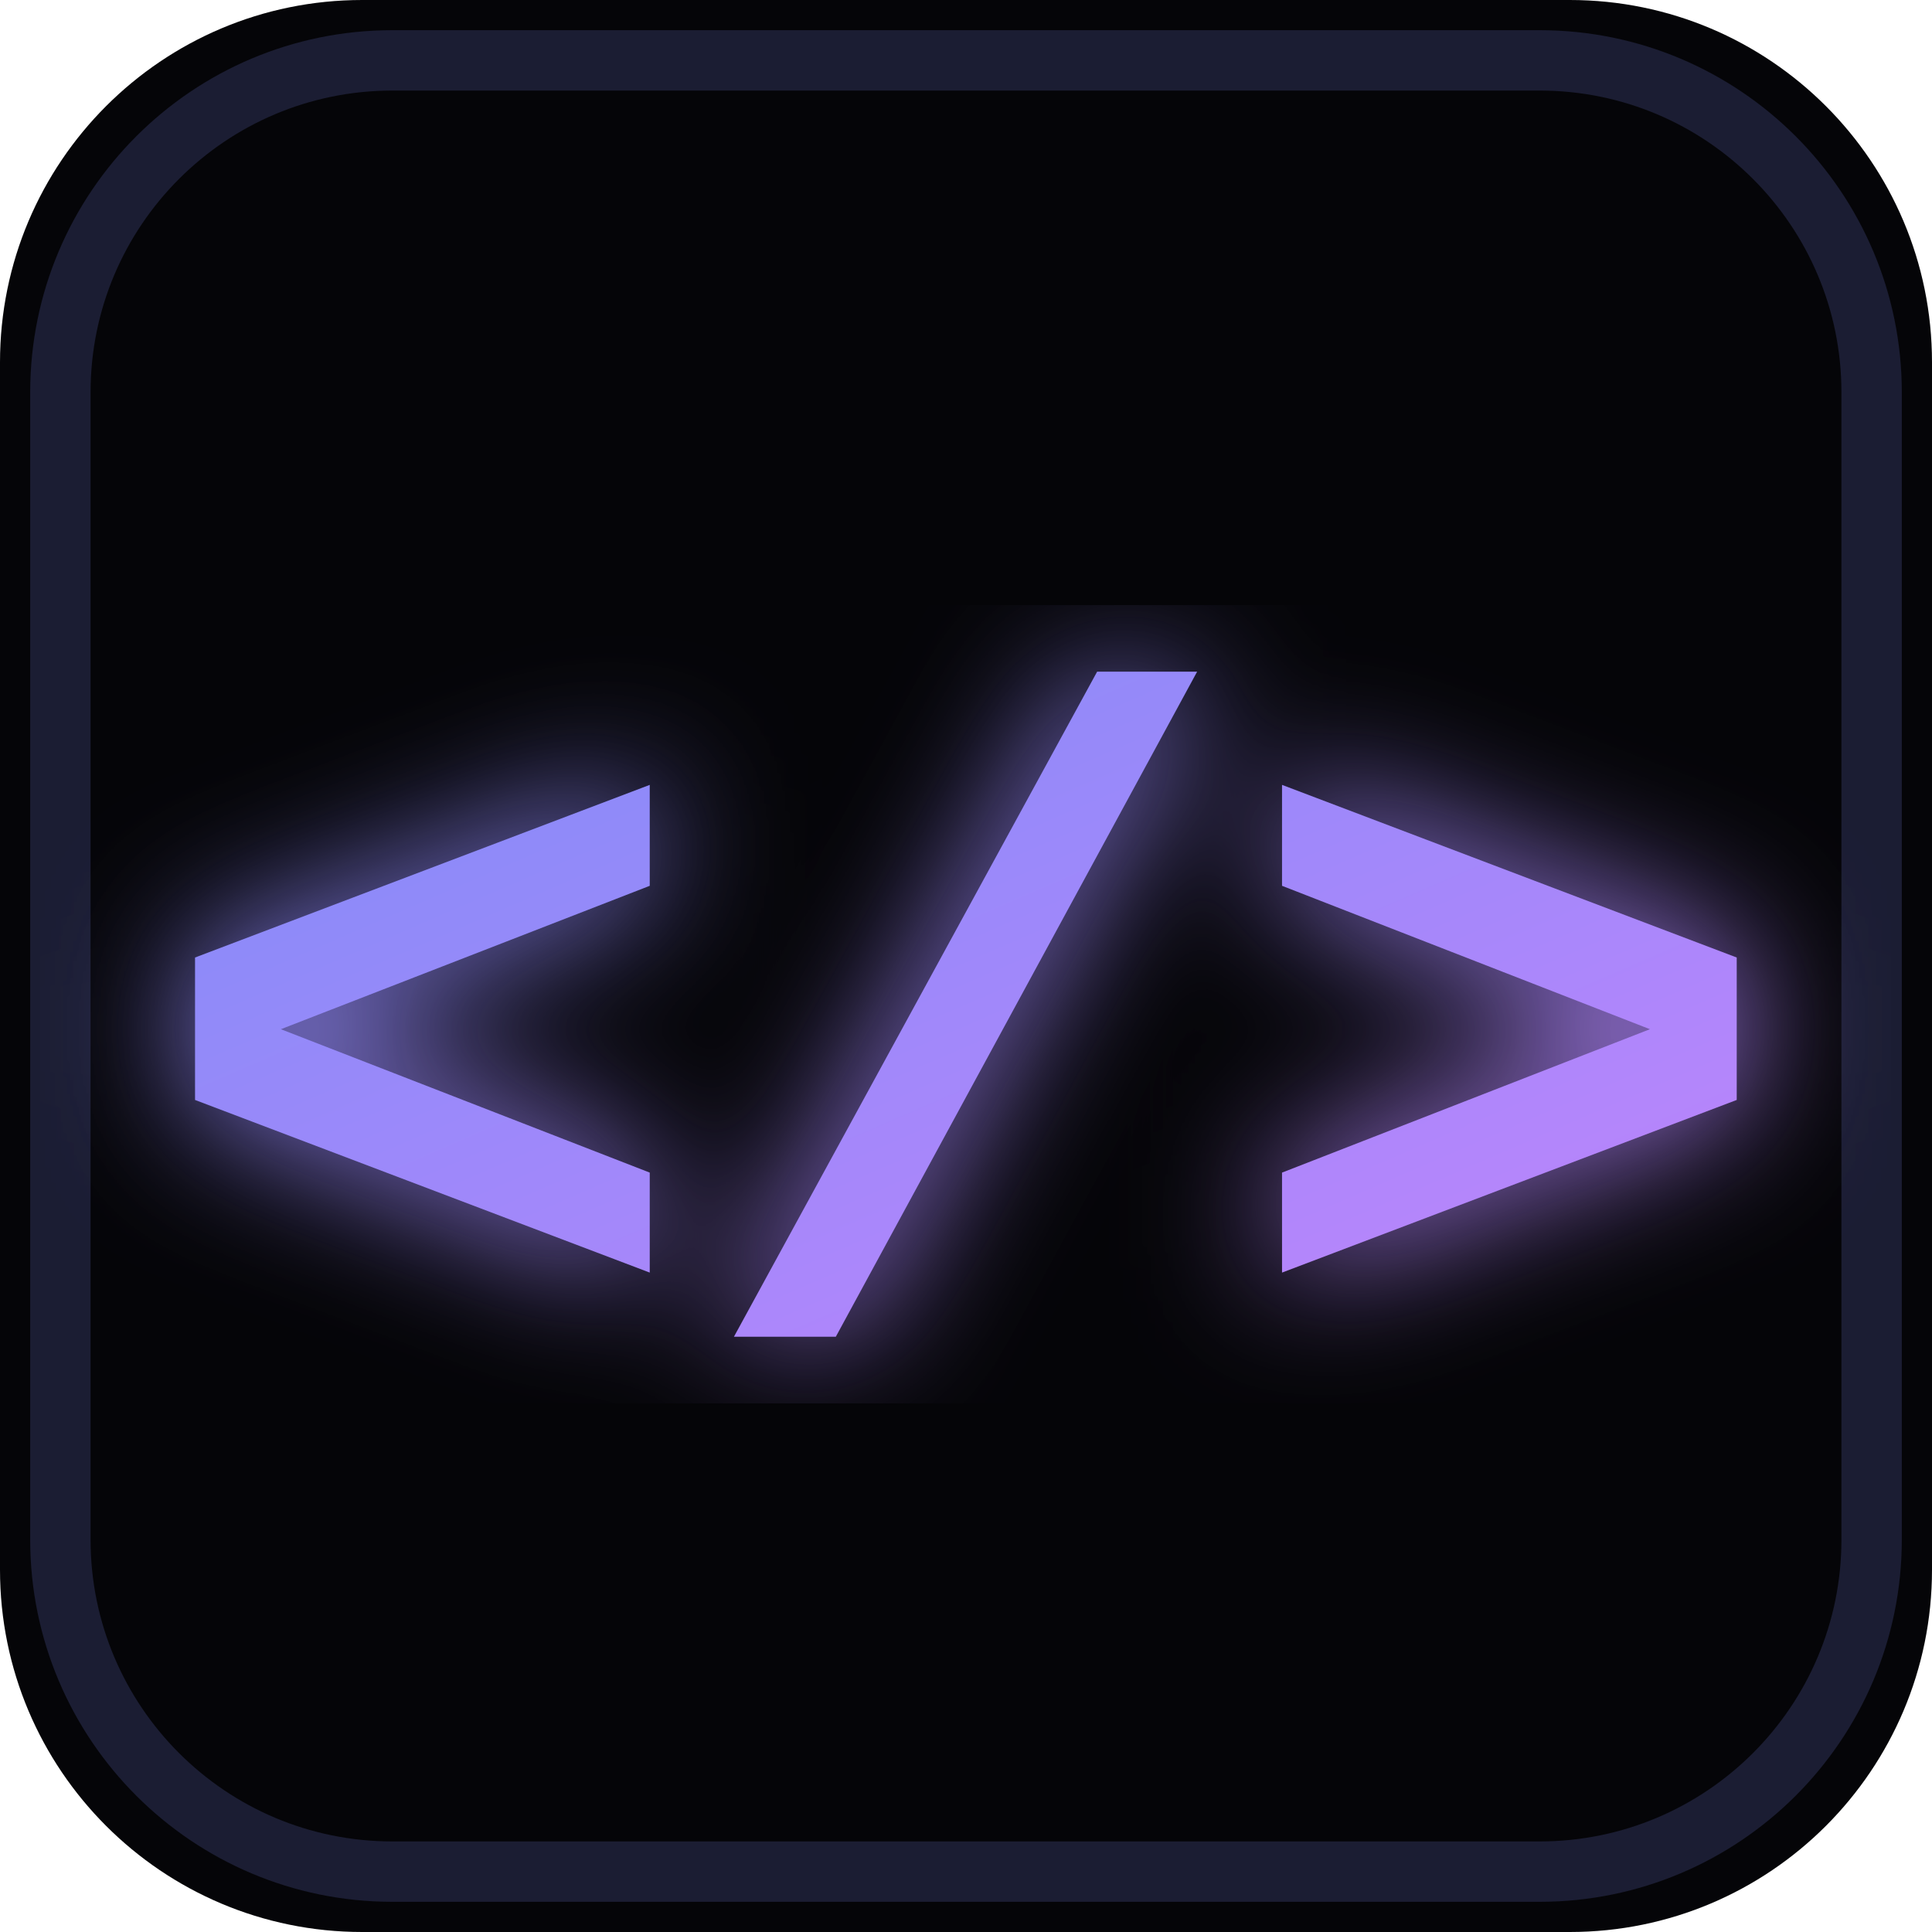
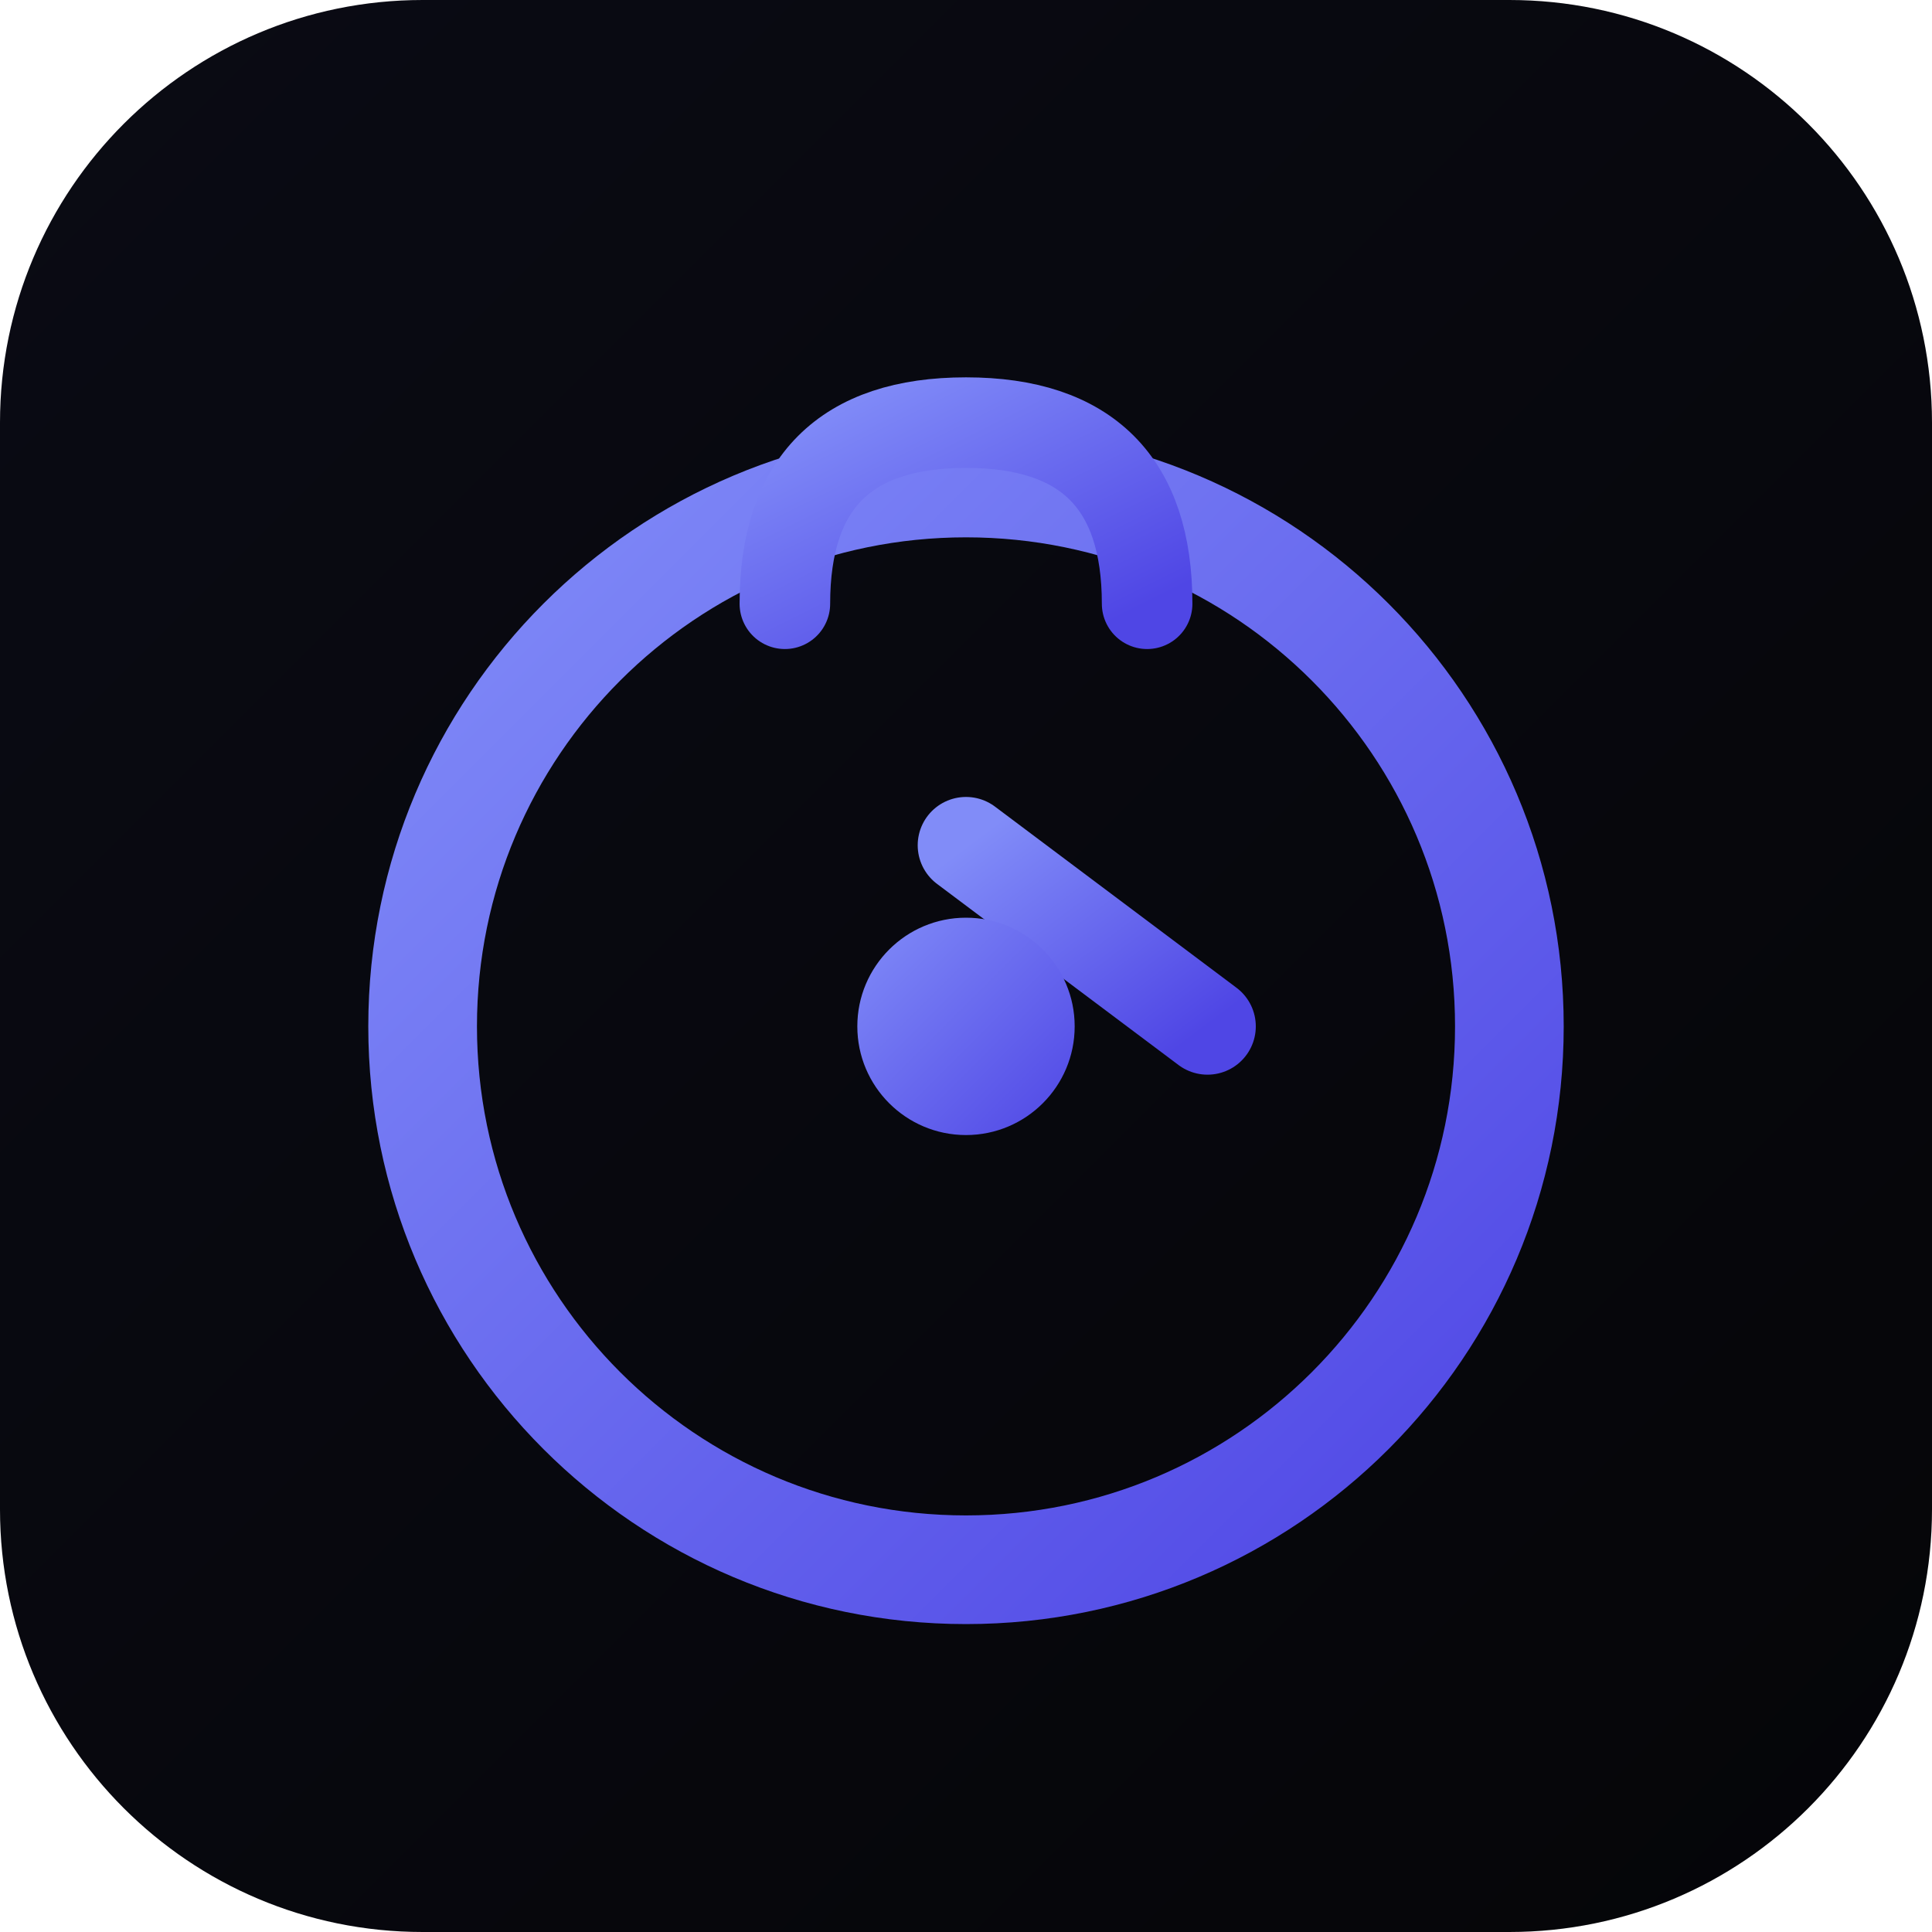
<svg xmlns="http://www.w3.org/2000/svg" viewBox="0 0 32 32" width="32" height="32">
  <defs>
-     <linearGradient id="g" x1="0%" y1="0%" x2="100%" y2="100%">
+     <linearGradient id="vbg" x1="0%" y1="0%" x2="100%" y2="100%">
+       <stop offset="0%" stop-color="#0a0b14" />
+       <stop offset="100%" stop-color="#050508" />
+     </linearGradient>
+     <linearGradient id="vg" x1="0%" y1="0%" x2="100%" y2="100%">
      <stop offset="0%" stop-color="#818cf8">
-         <animate attributeName="stop-color" values="#818cf8;#c084fc;#38bdf8;#818cf8" dur="3s" repeatCount="indefinite" />
+         <animate attributeName="stop-color" values="#818cf8;#6366f1;#4f46e5;#6366f1;#818cf8" dur="4s" repeatCount="indefinite" />
      </stop>
-       <stop offset="100%" stop-color="#c084fc">
-         <animate attributeName="stop-color" values="#c084fc;#38bdf8;#818cf8;#c084fc" dur="3s" repeatCount="indefinite" />
+       <stop offset="100%" stop-color="#4f46e5">
+         <animate attributeName="stop-color" values="#4f46e5;#818cf8;#6366f1;#818cf8;#4f46e5" dur="4s" repeatCount="indefinite" />
      </stop>
    </linearGradient>
-     <filter id="glow">
-       <feGaussianBlur stdDeviation="1.2" result="blur" />
-       <feMerge>
-         <feMergeNode in="blur" />
-         <feMergeNode in="SourceGraphic" />
-       </feMerge>
-     </filter>
  </defs>
-   <rect width="32" height="32" rx="6" fill="#050508" />
-   <rect x="1" y="1" width="30" height="30" rx="5.5" fill="none" stroke="rgba(129,140,248,0.18)" stroke-width="1" />
-   <text x="16" y="22" font-family="'Courier New', Courier, monospace" font-size="15" font-weight="700" text-anchor="middle" fill="url(#g)" filter="url(#glow)">&lt;/&gt;</text>
+   <rect width="32" height="32" rx="7" fill="url(#vbg)" />
+   <circle cx="16" cy="17" r="9" fill="none" stroke="url(#vg)" stroke-width="1.8" />
+   <line x1="16" y1="8.5" x2="16" y2="11" stroke="url(#vg)" stroke-width="1.4" stroke-linecap="round" />
+   <line x1="16" y1="23" x2="16" y2="25.5" stroke="url(#vg)" stroke-width="1.4" stroke-linecap="round" />
+   <line x1="7.5" y1="17" x2="10" y2="17" stroke="url(#vg)" stroke-width="1.4" stroke-linecap="round" />
+   <line x1="22" y1="17" x2="24.5" y2="17" stroke="url(#vg)" stroke-width="1.4" stroke-linecap="round" />
+   <line x1="16" y1="14" x2="20" y2="17" stroke="url(#vg)" stroke-width="1.6" stroke-linecap="round" />
+   <circle cx="16" cy="17" r="1.8" fill="url(#vg)" />
+   <path d="M13 10 Q13 7 16 7 Q19 7 19 10" fill="none" stroke="url(#vg)" stroke-width="1.5" stroke-linecap="round" />
</svg>
